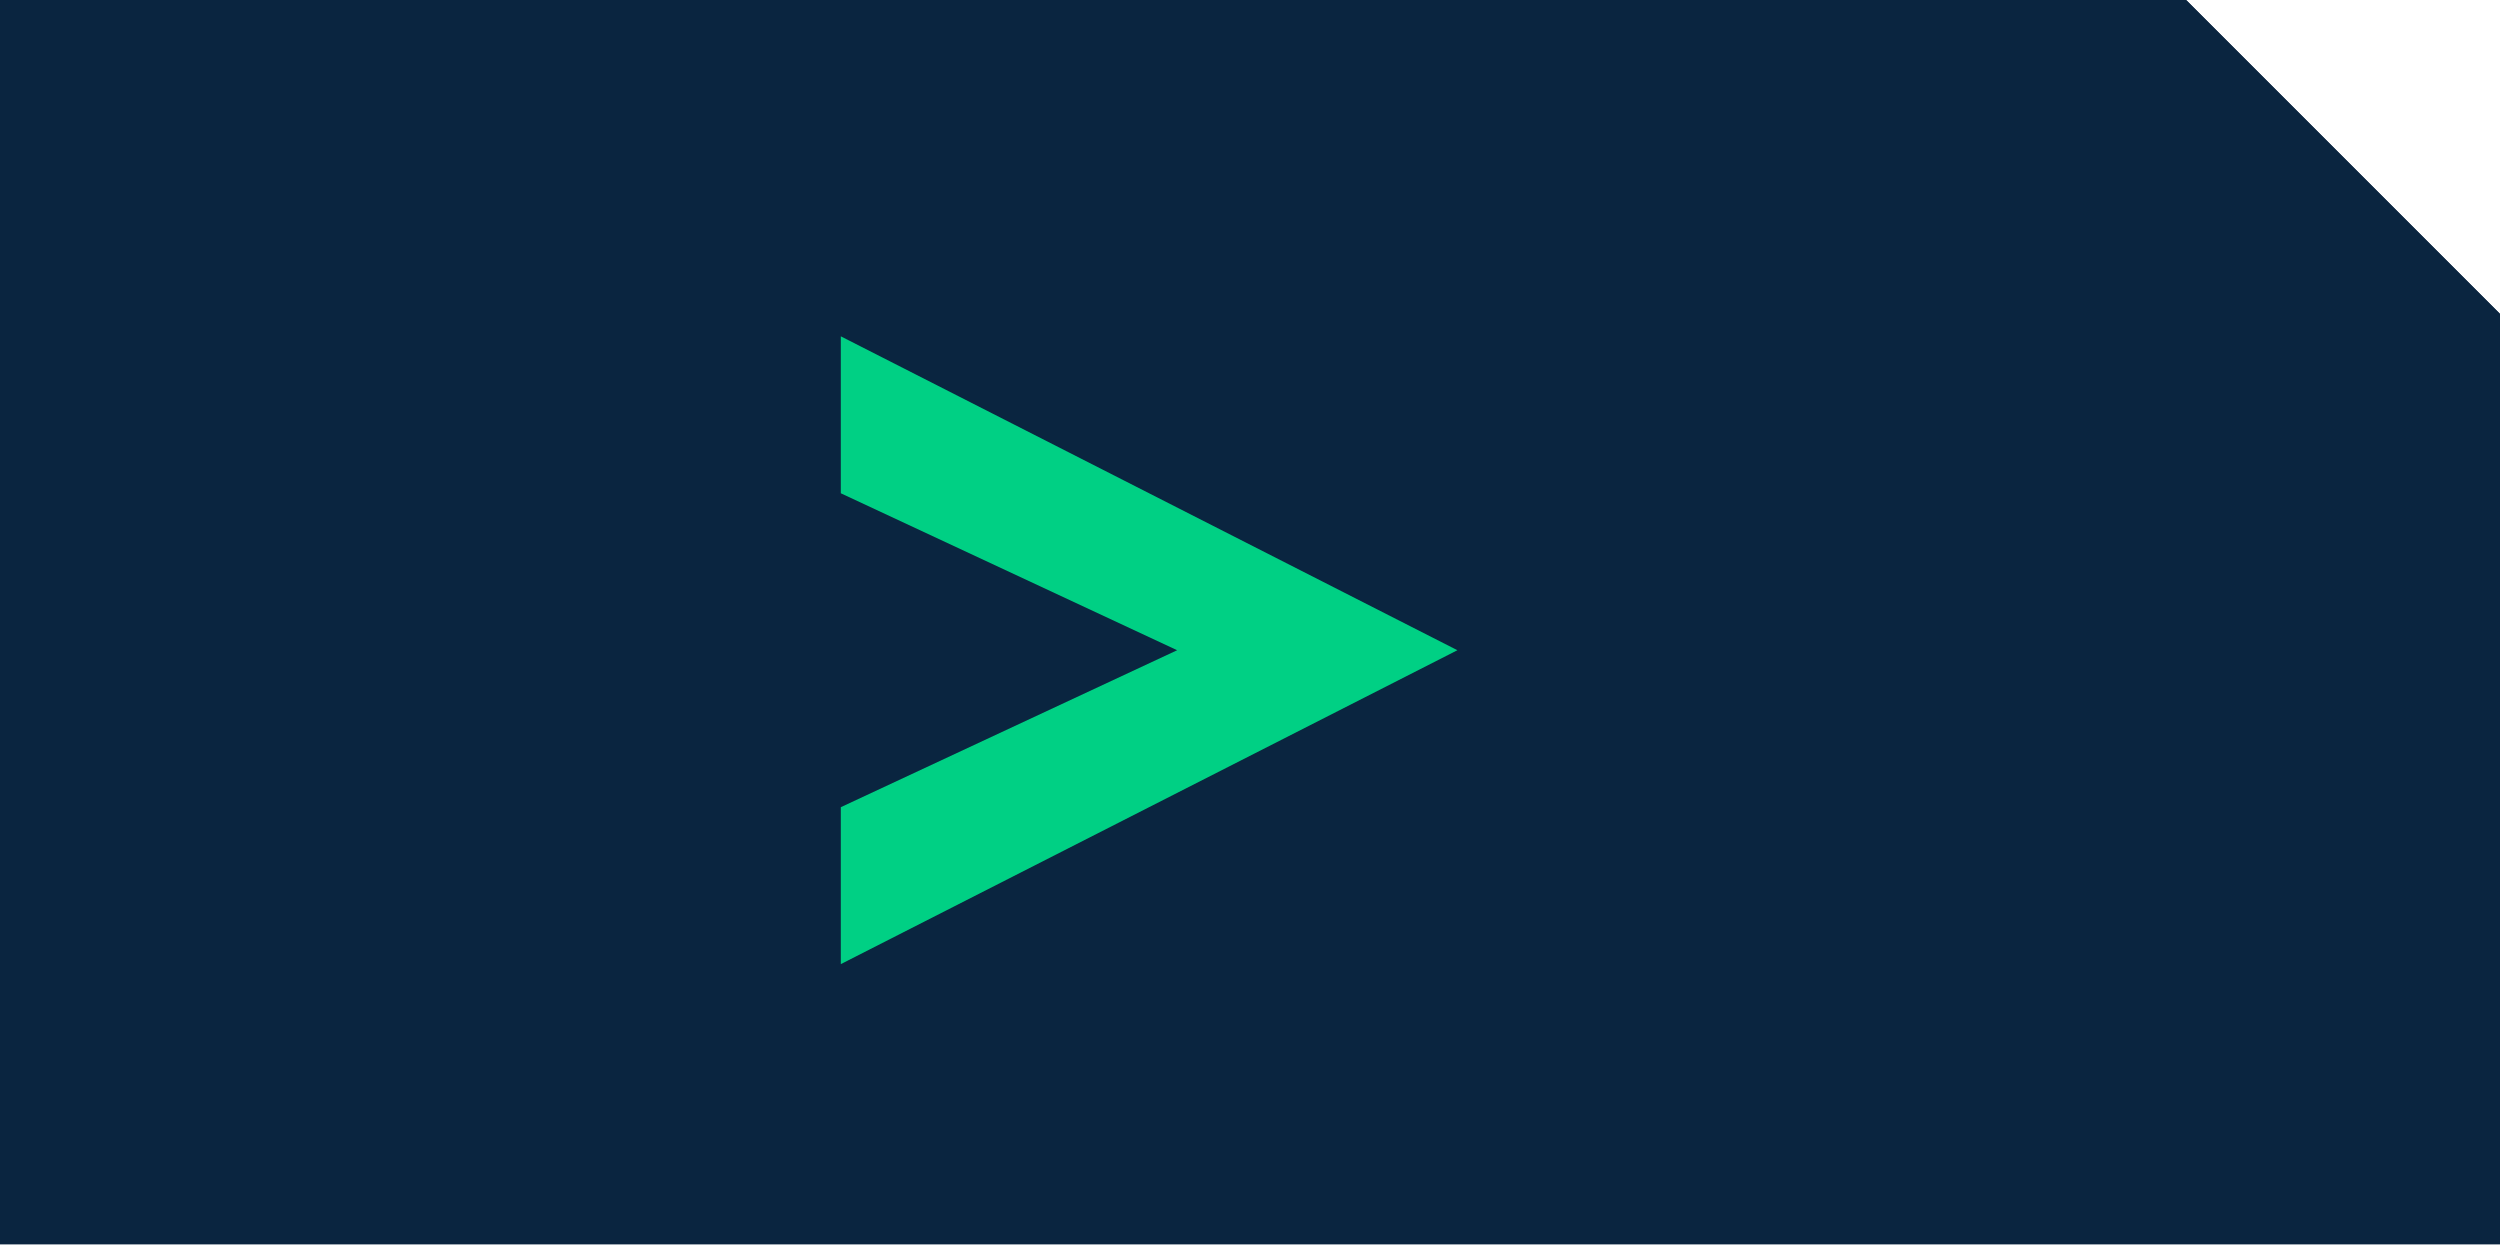
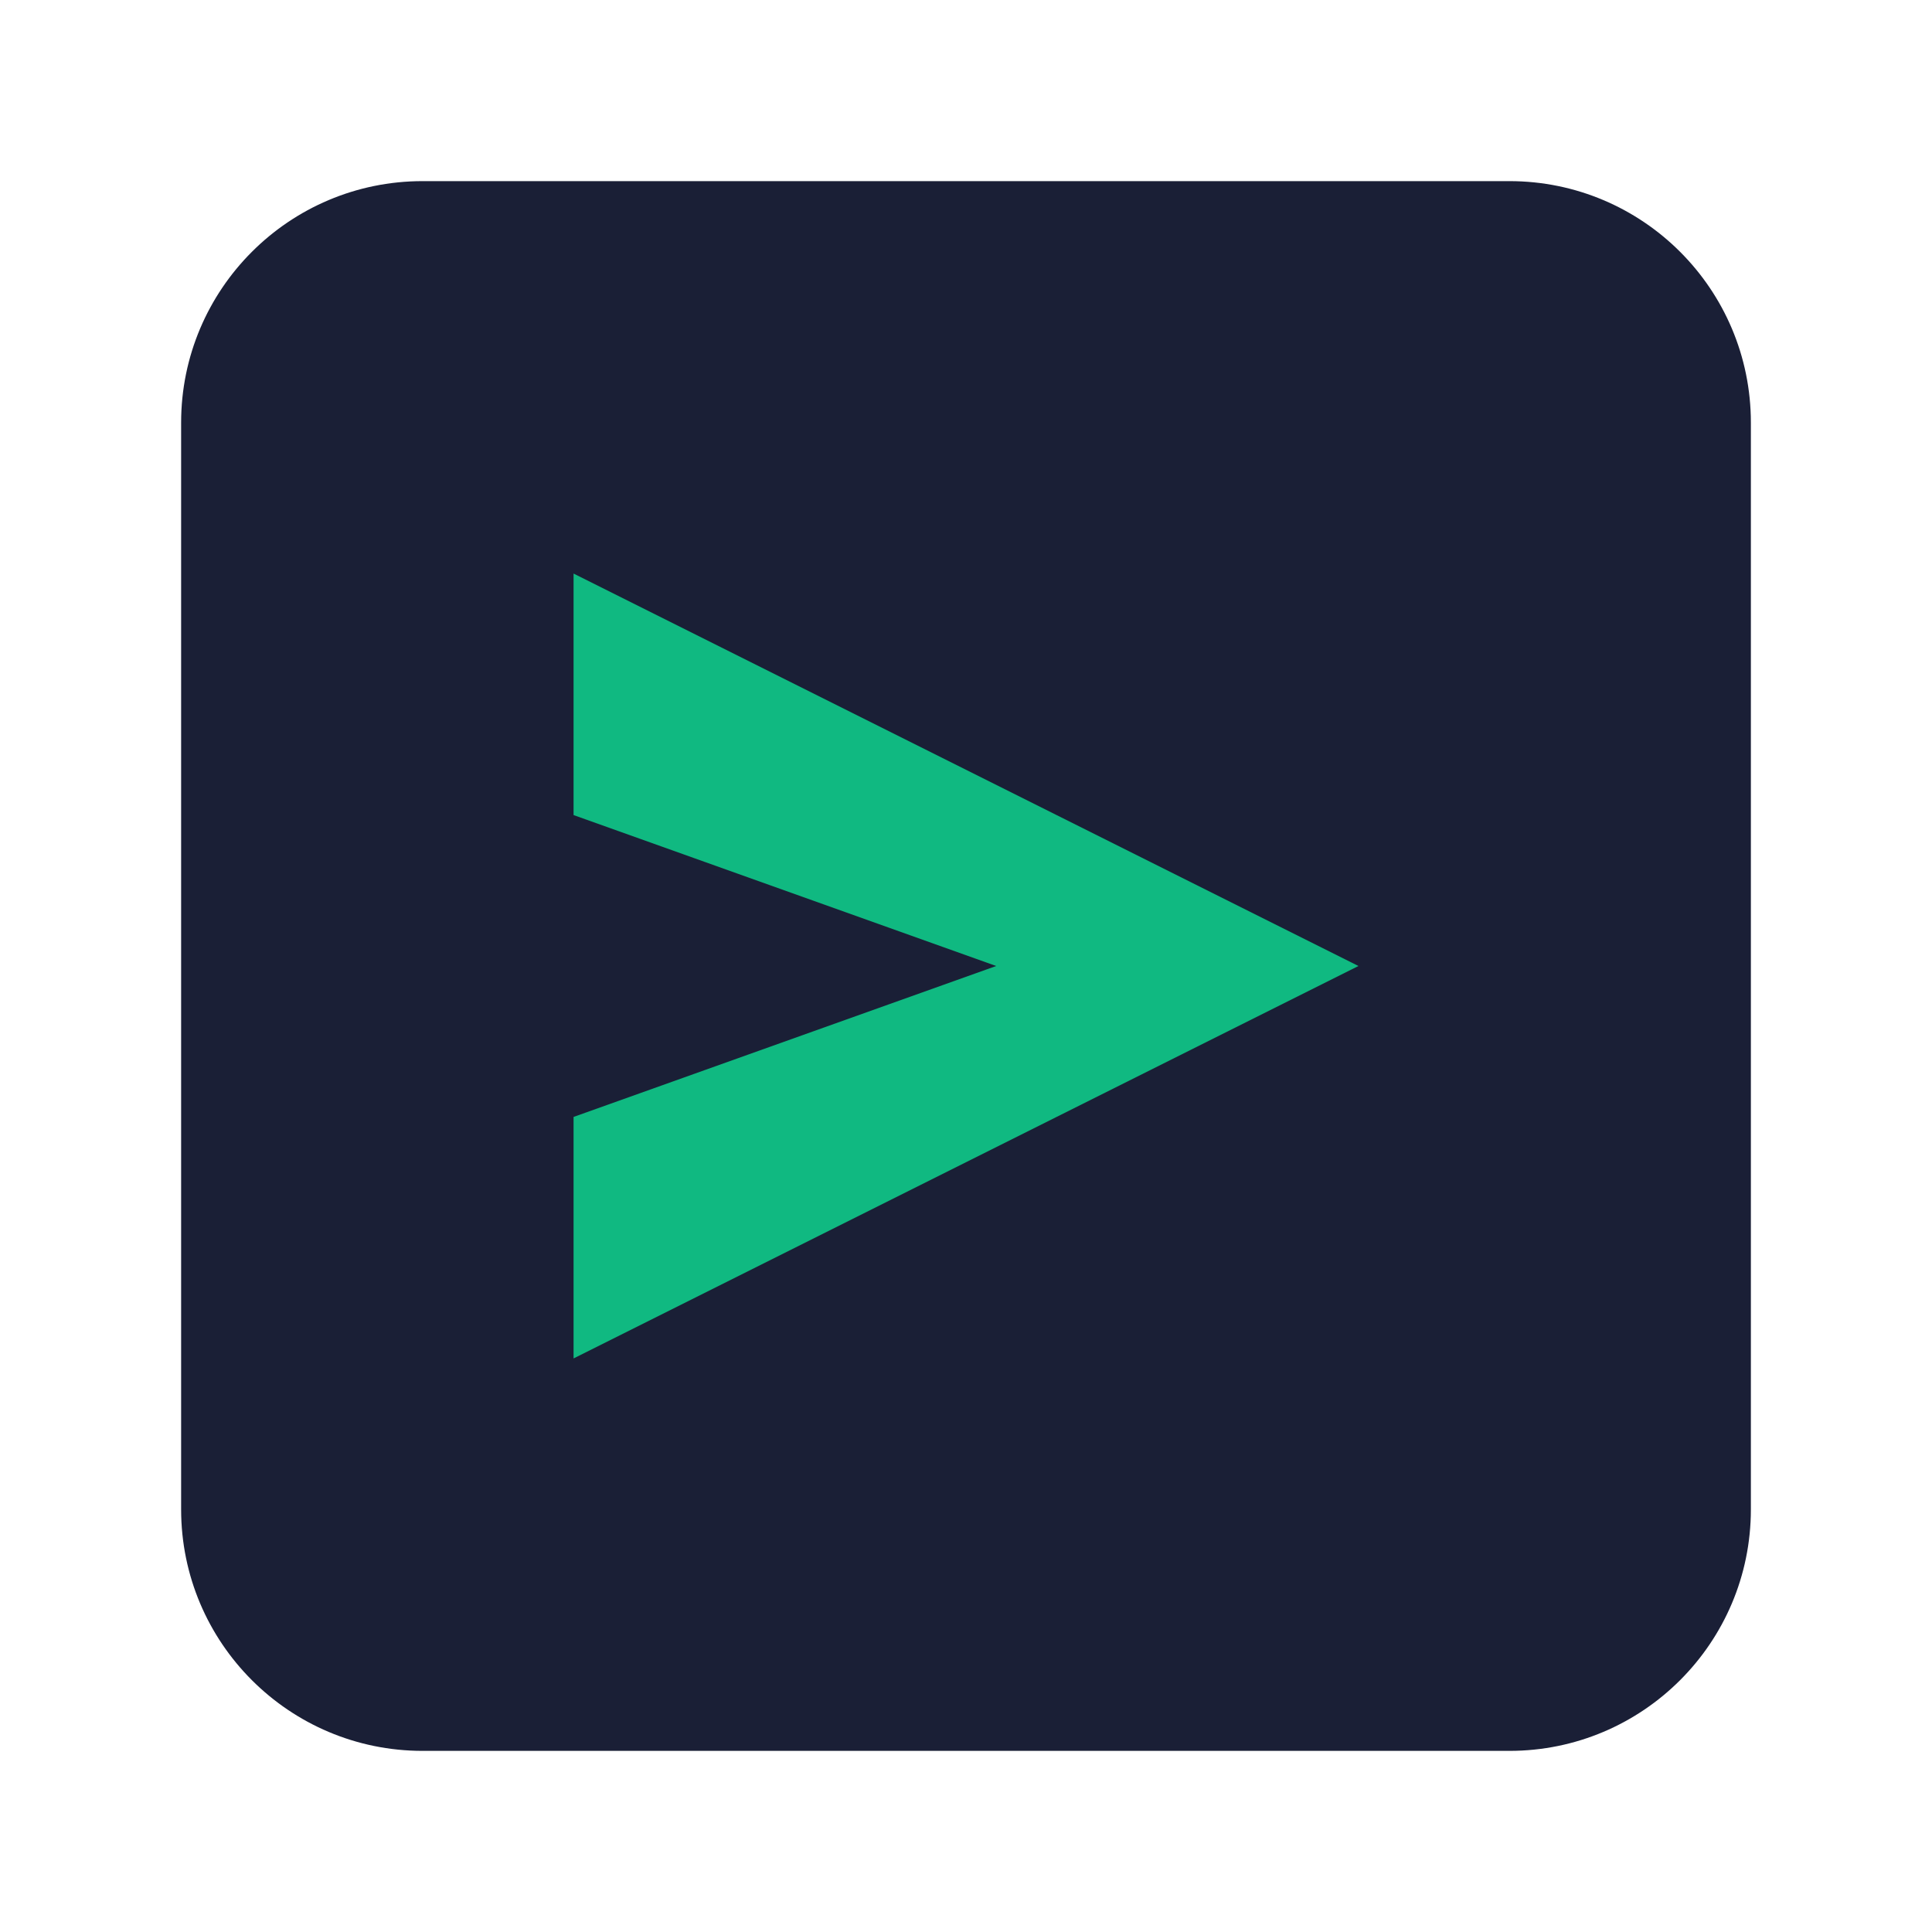
- <svg xmlns="http://www.w3.org/2000/svg" width="223" height="111" viewBox="0 0 223 111">
-   <path d="M 0 111 L 0 0 L 195 0 L 223 28 L 223 111 Z" fill="#0a2540" />
-   <path d="M 195 0 L 195 28 L 223 28 Z" fill="#0a2540" />
-   <path d="M 75 30 L 130 58 L 75 86 L 75 72 L 105 58 L 75 44 Z" fill="#00d084" />
+ <svg xmlns="http://www.w3.org/2000/svg" width="128" height="128" viewBox="0 0 128 128">
+   <rect x="12" y="12" width="104" height="104" rx="16" ry="16" fill="#1a1f36" />
+   <path d="M 38 38 L 90 64 L 38 90 L 38 74 L 66 64 L 38 54 Z" fill="#10b981" />
</svg>
